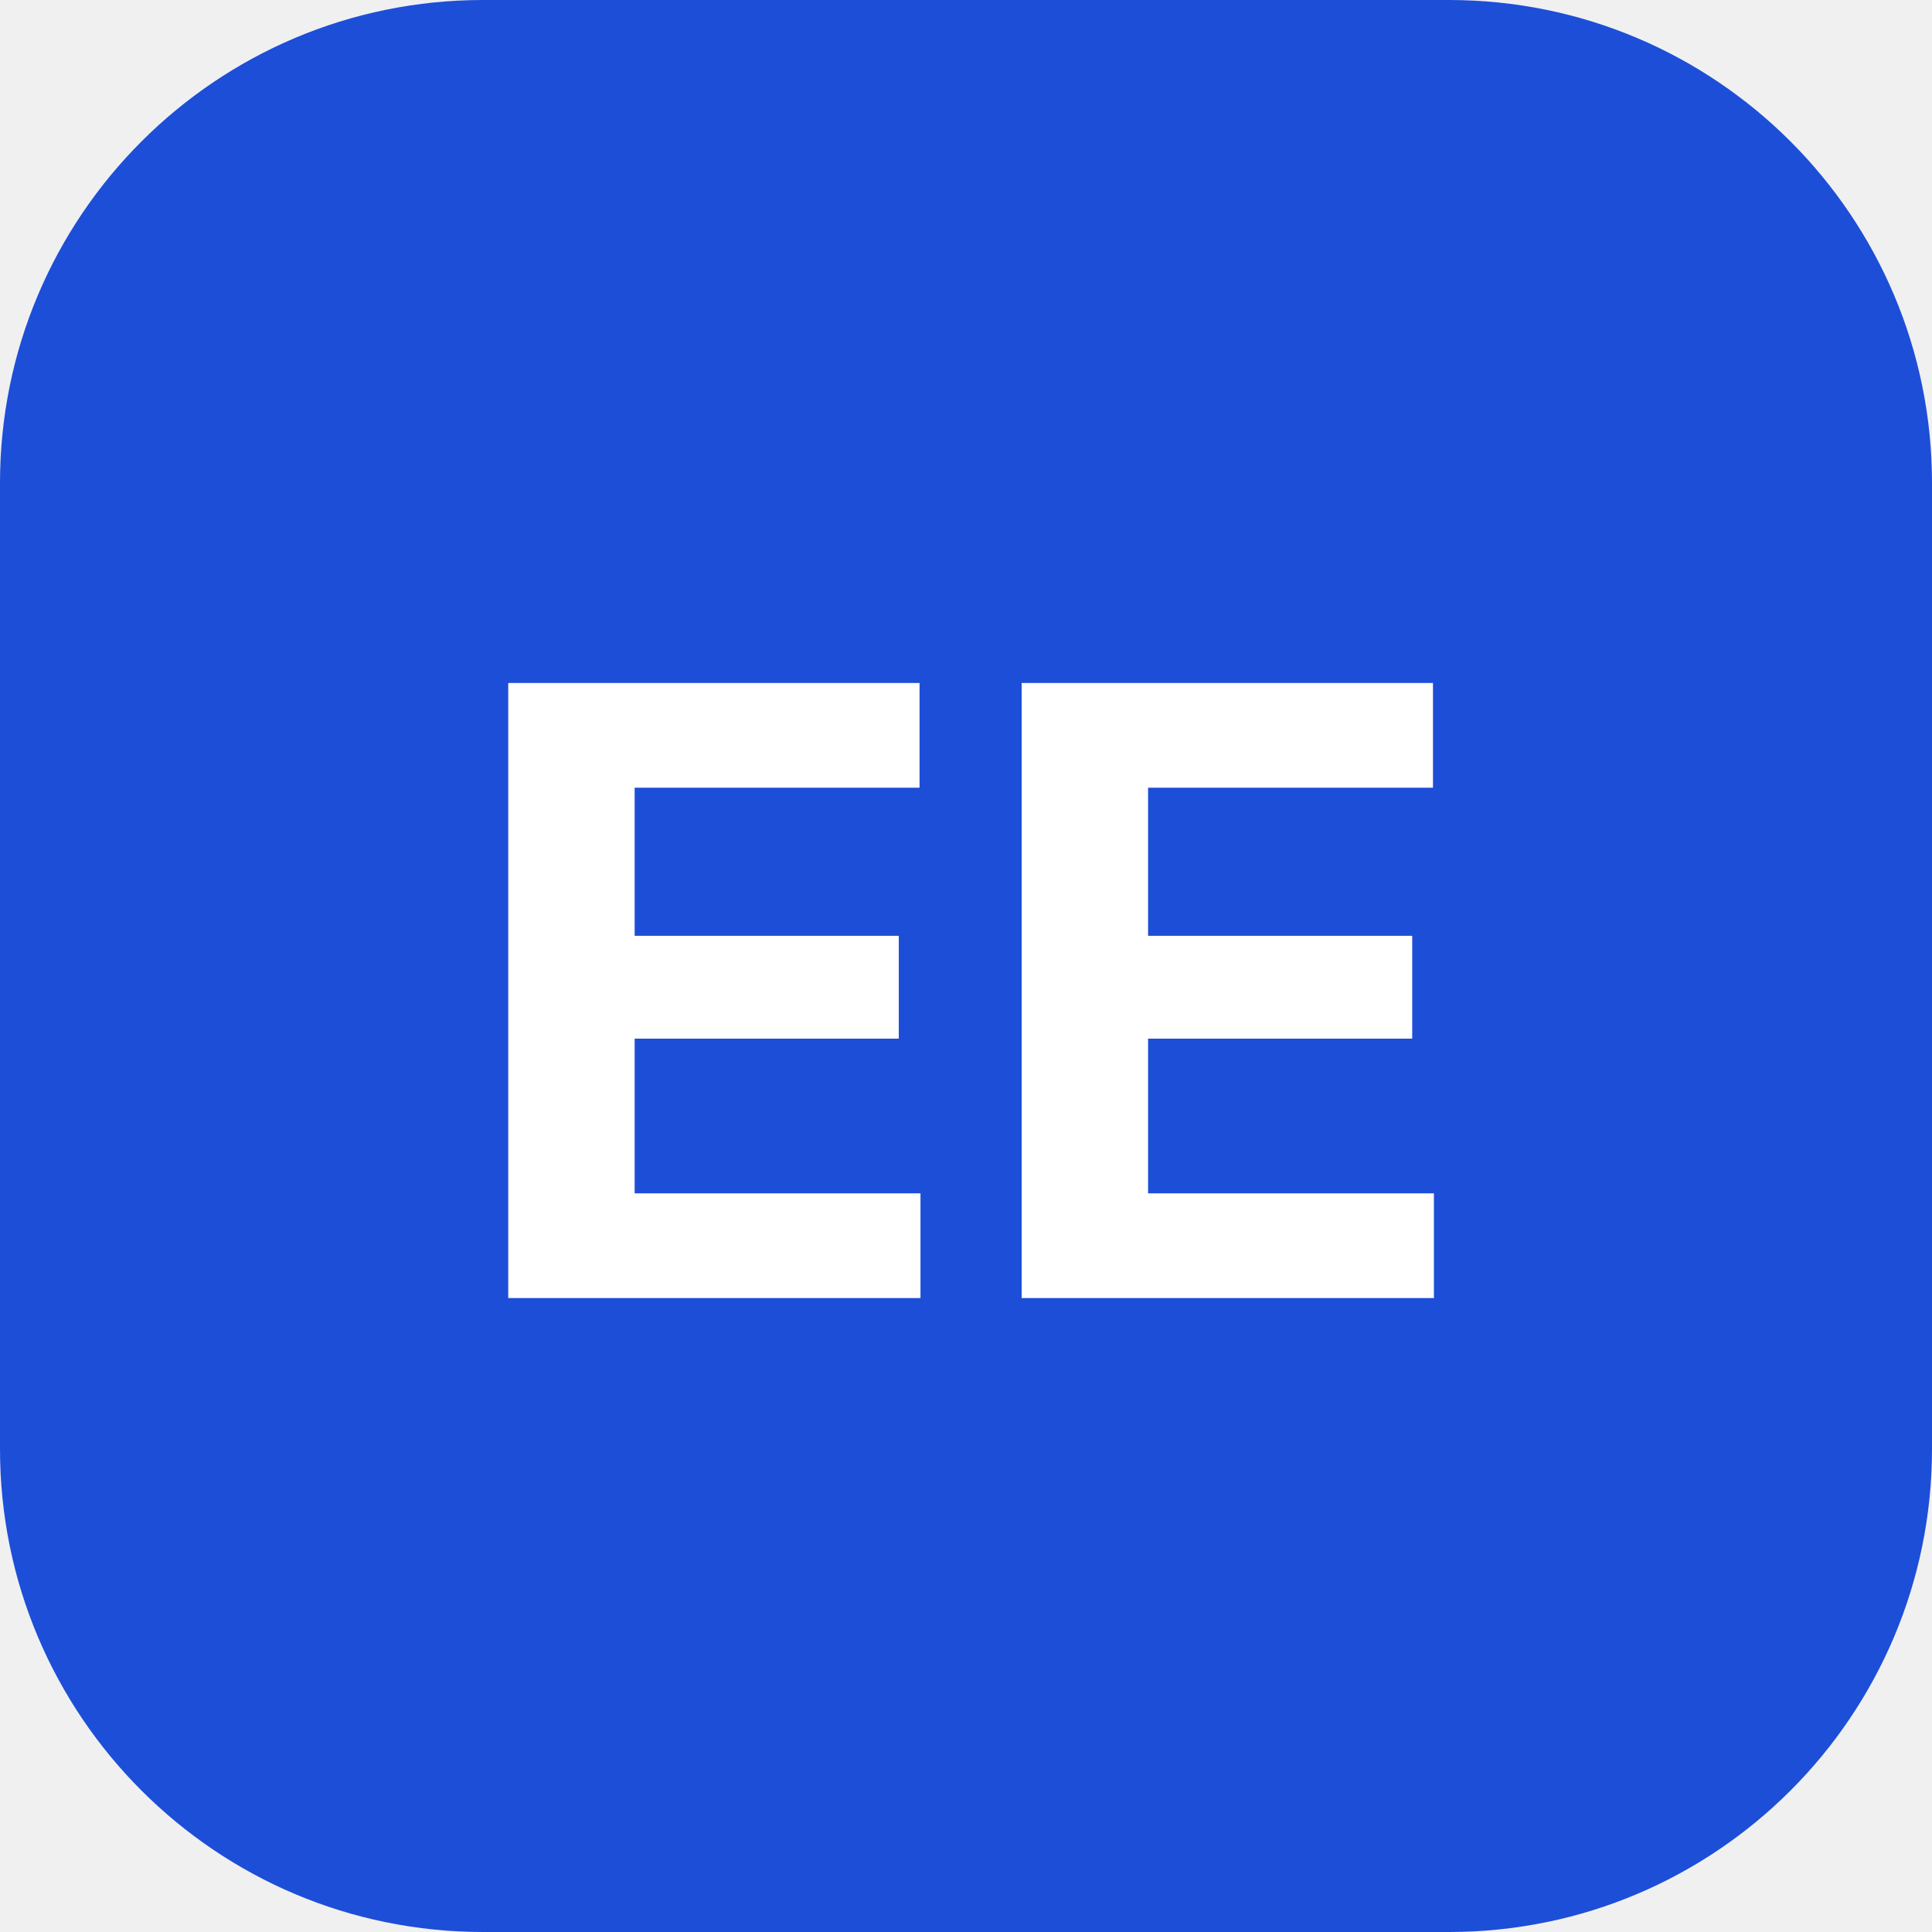
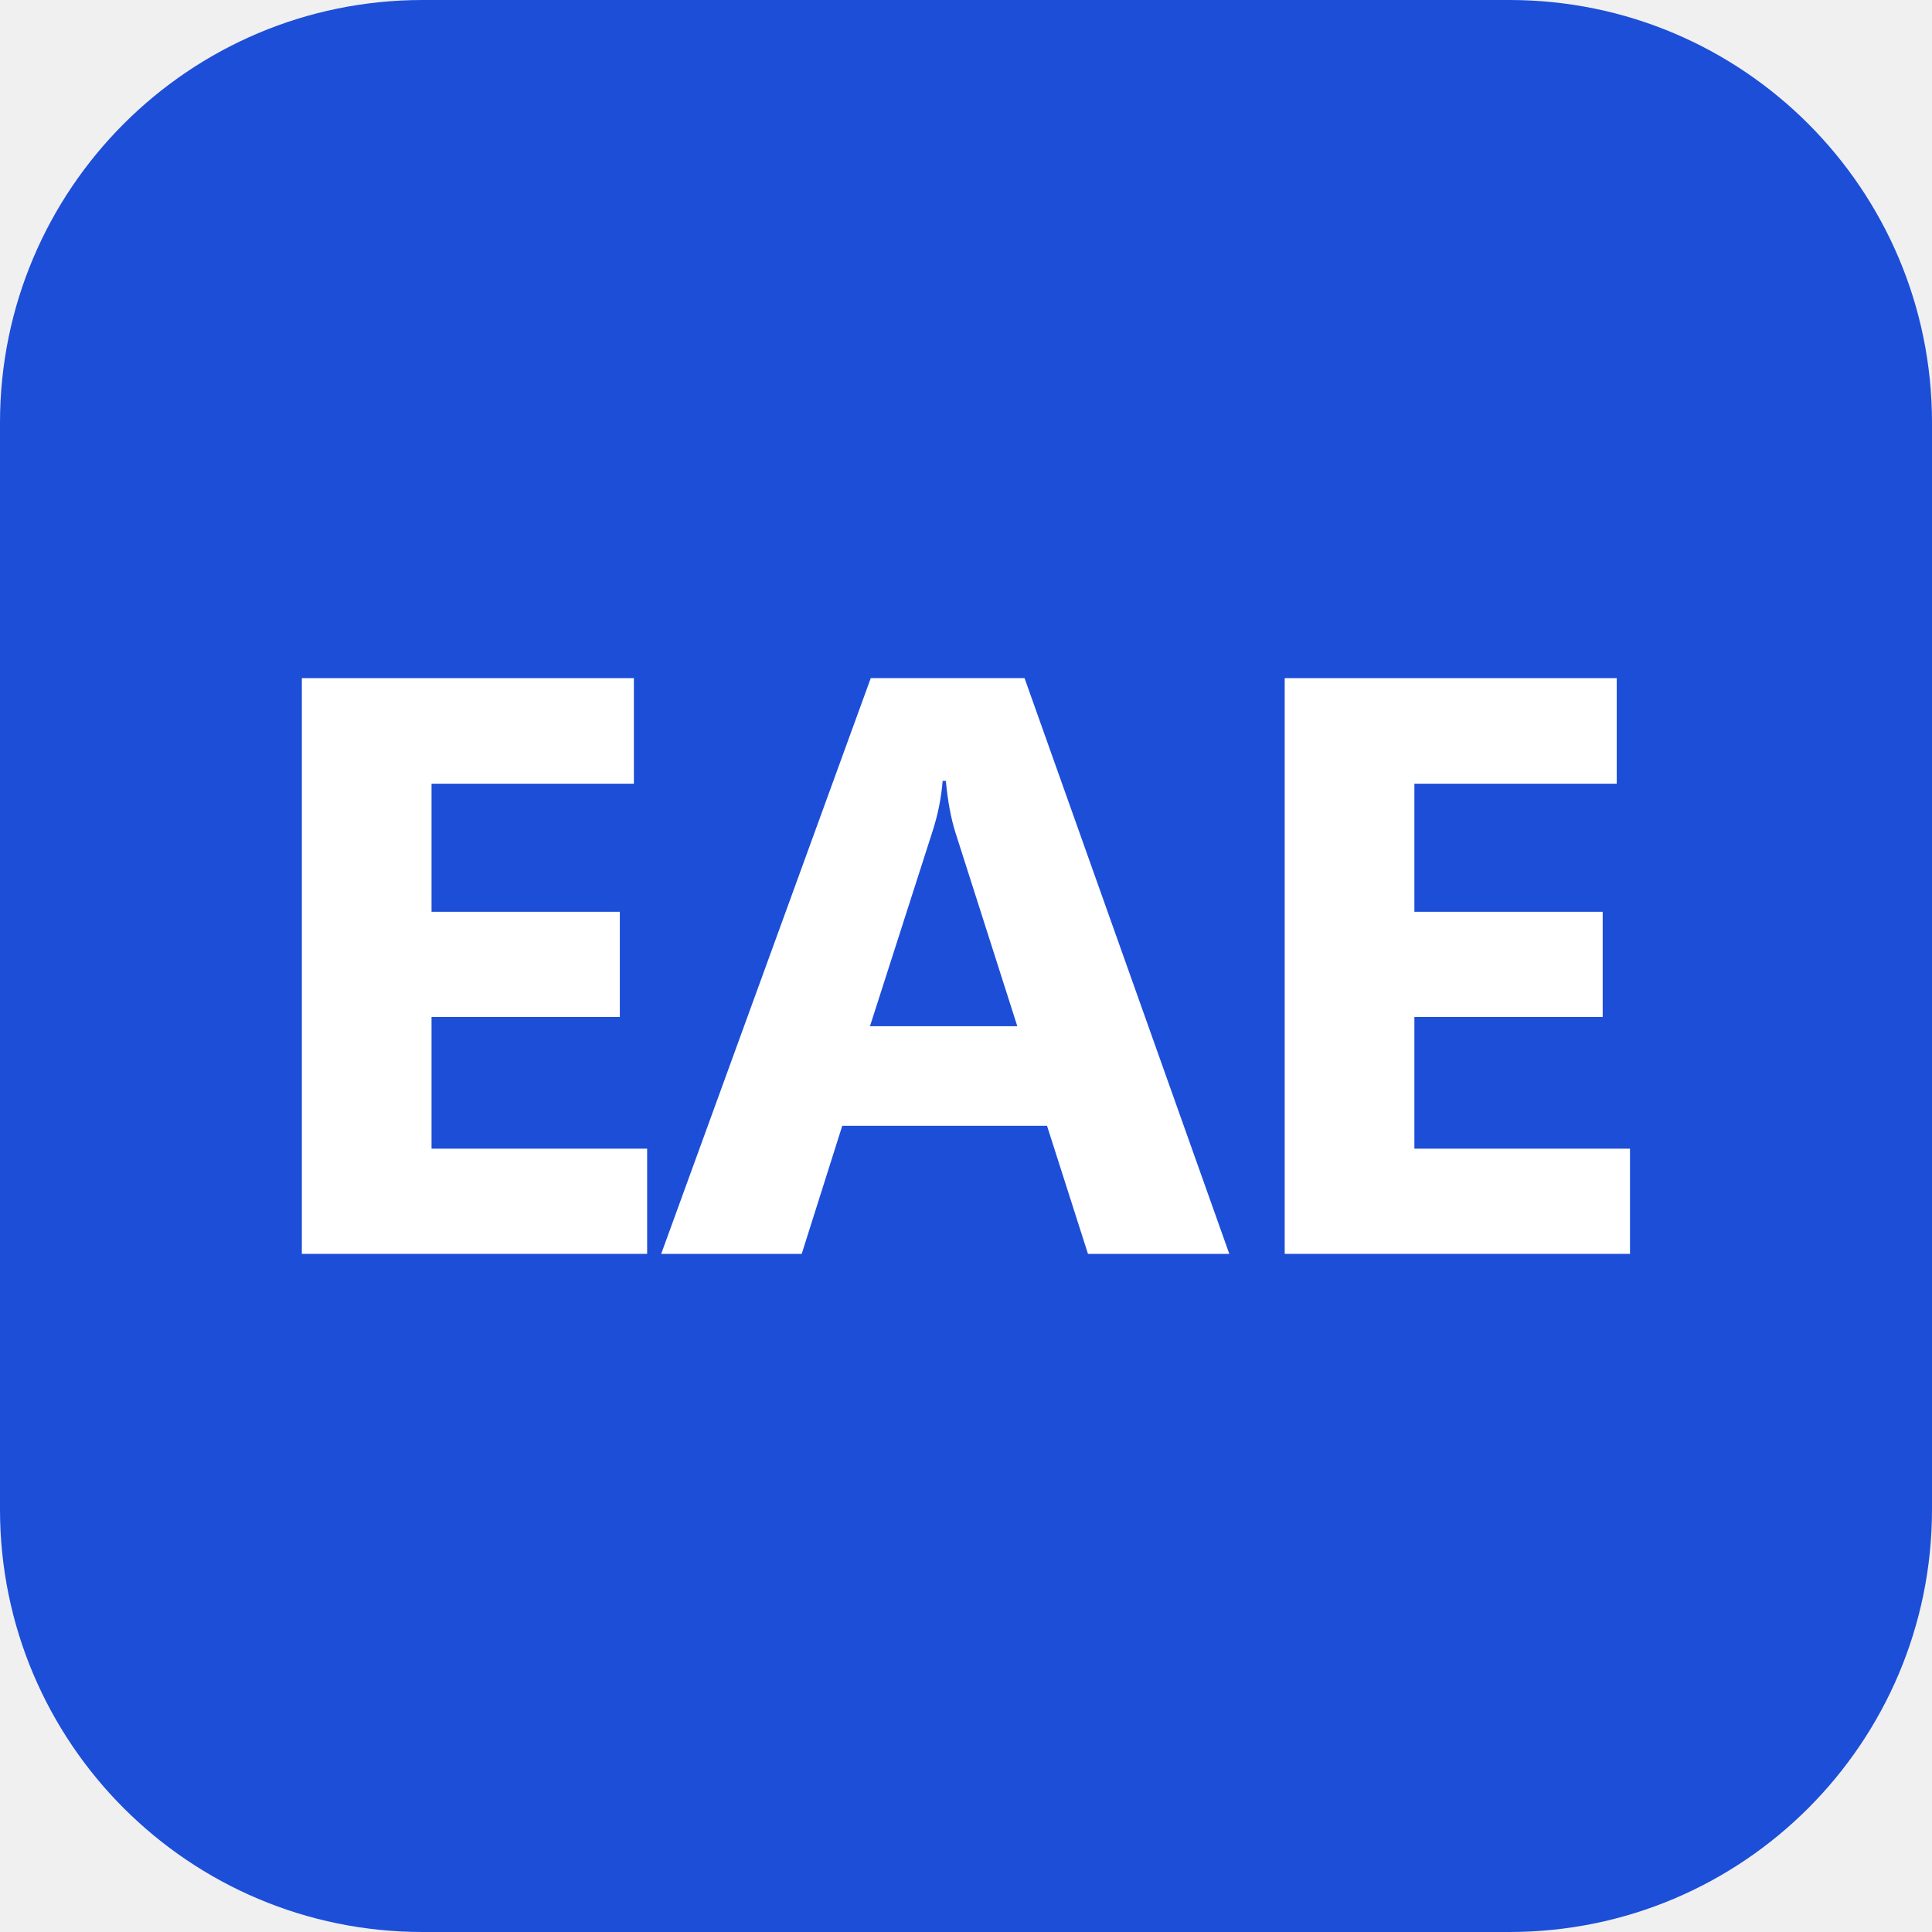
<svg xmlns="http://www.w3.org/2000/svg" viewBox="0 0 32 32">
-   <rect width="32" height="32" rx="8" fill="#1d4ed8" />
-   <text x="16" y="21.5" text-anchor="middle" font-family="system-ui, -apple-system, 'Segoe UI', sans-serif" font-size="14" font-weight="700" fill="#ffffff">EE</text>
+   <rect width="32" height="32" rx="7" fill="#1d4ed8" />
+   <g fill="#ffffff" transform="translate(3.909 20.768) scale(0.00665 -0.00665)">
+     <path transform="translate(0 0)" d="M1024 0H164V1434H991V1171H487V852H956V590H487V262H1024Z" />
+     <path transform="translate(1049 0)" d="M1425 0H1073L971 319H461L360 0H10L532 1434H915ZM897 567 743 1049Q726 1103 719 1178H711Q706 1115 686 1053L530 567Z" />
+     <path transform="translate(2448 0)" d="M1024 0H164V1434H991V1171H487V852H956V590H487V262H1024Z" />
+   </g>
</svg>
